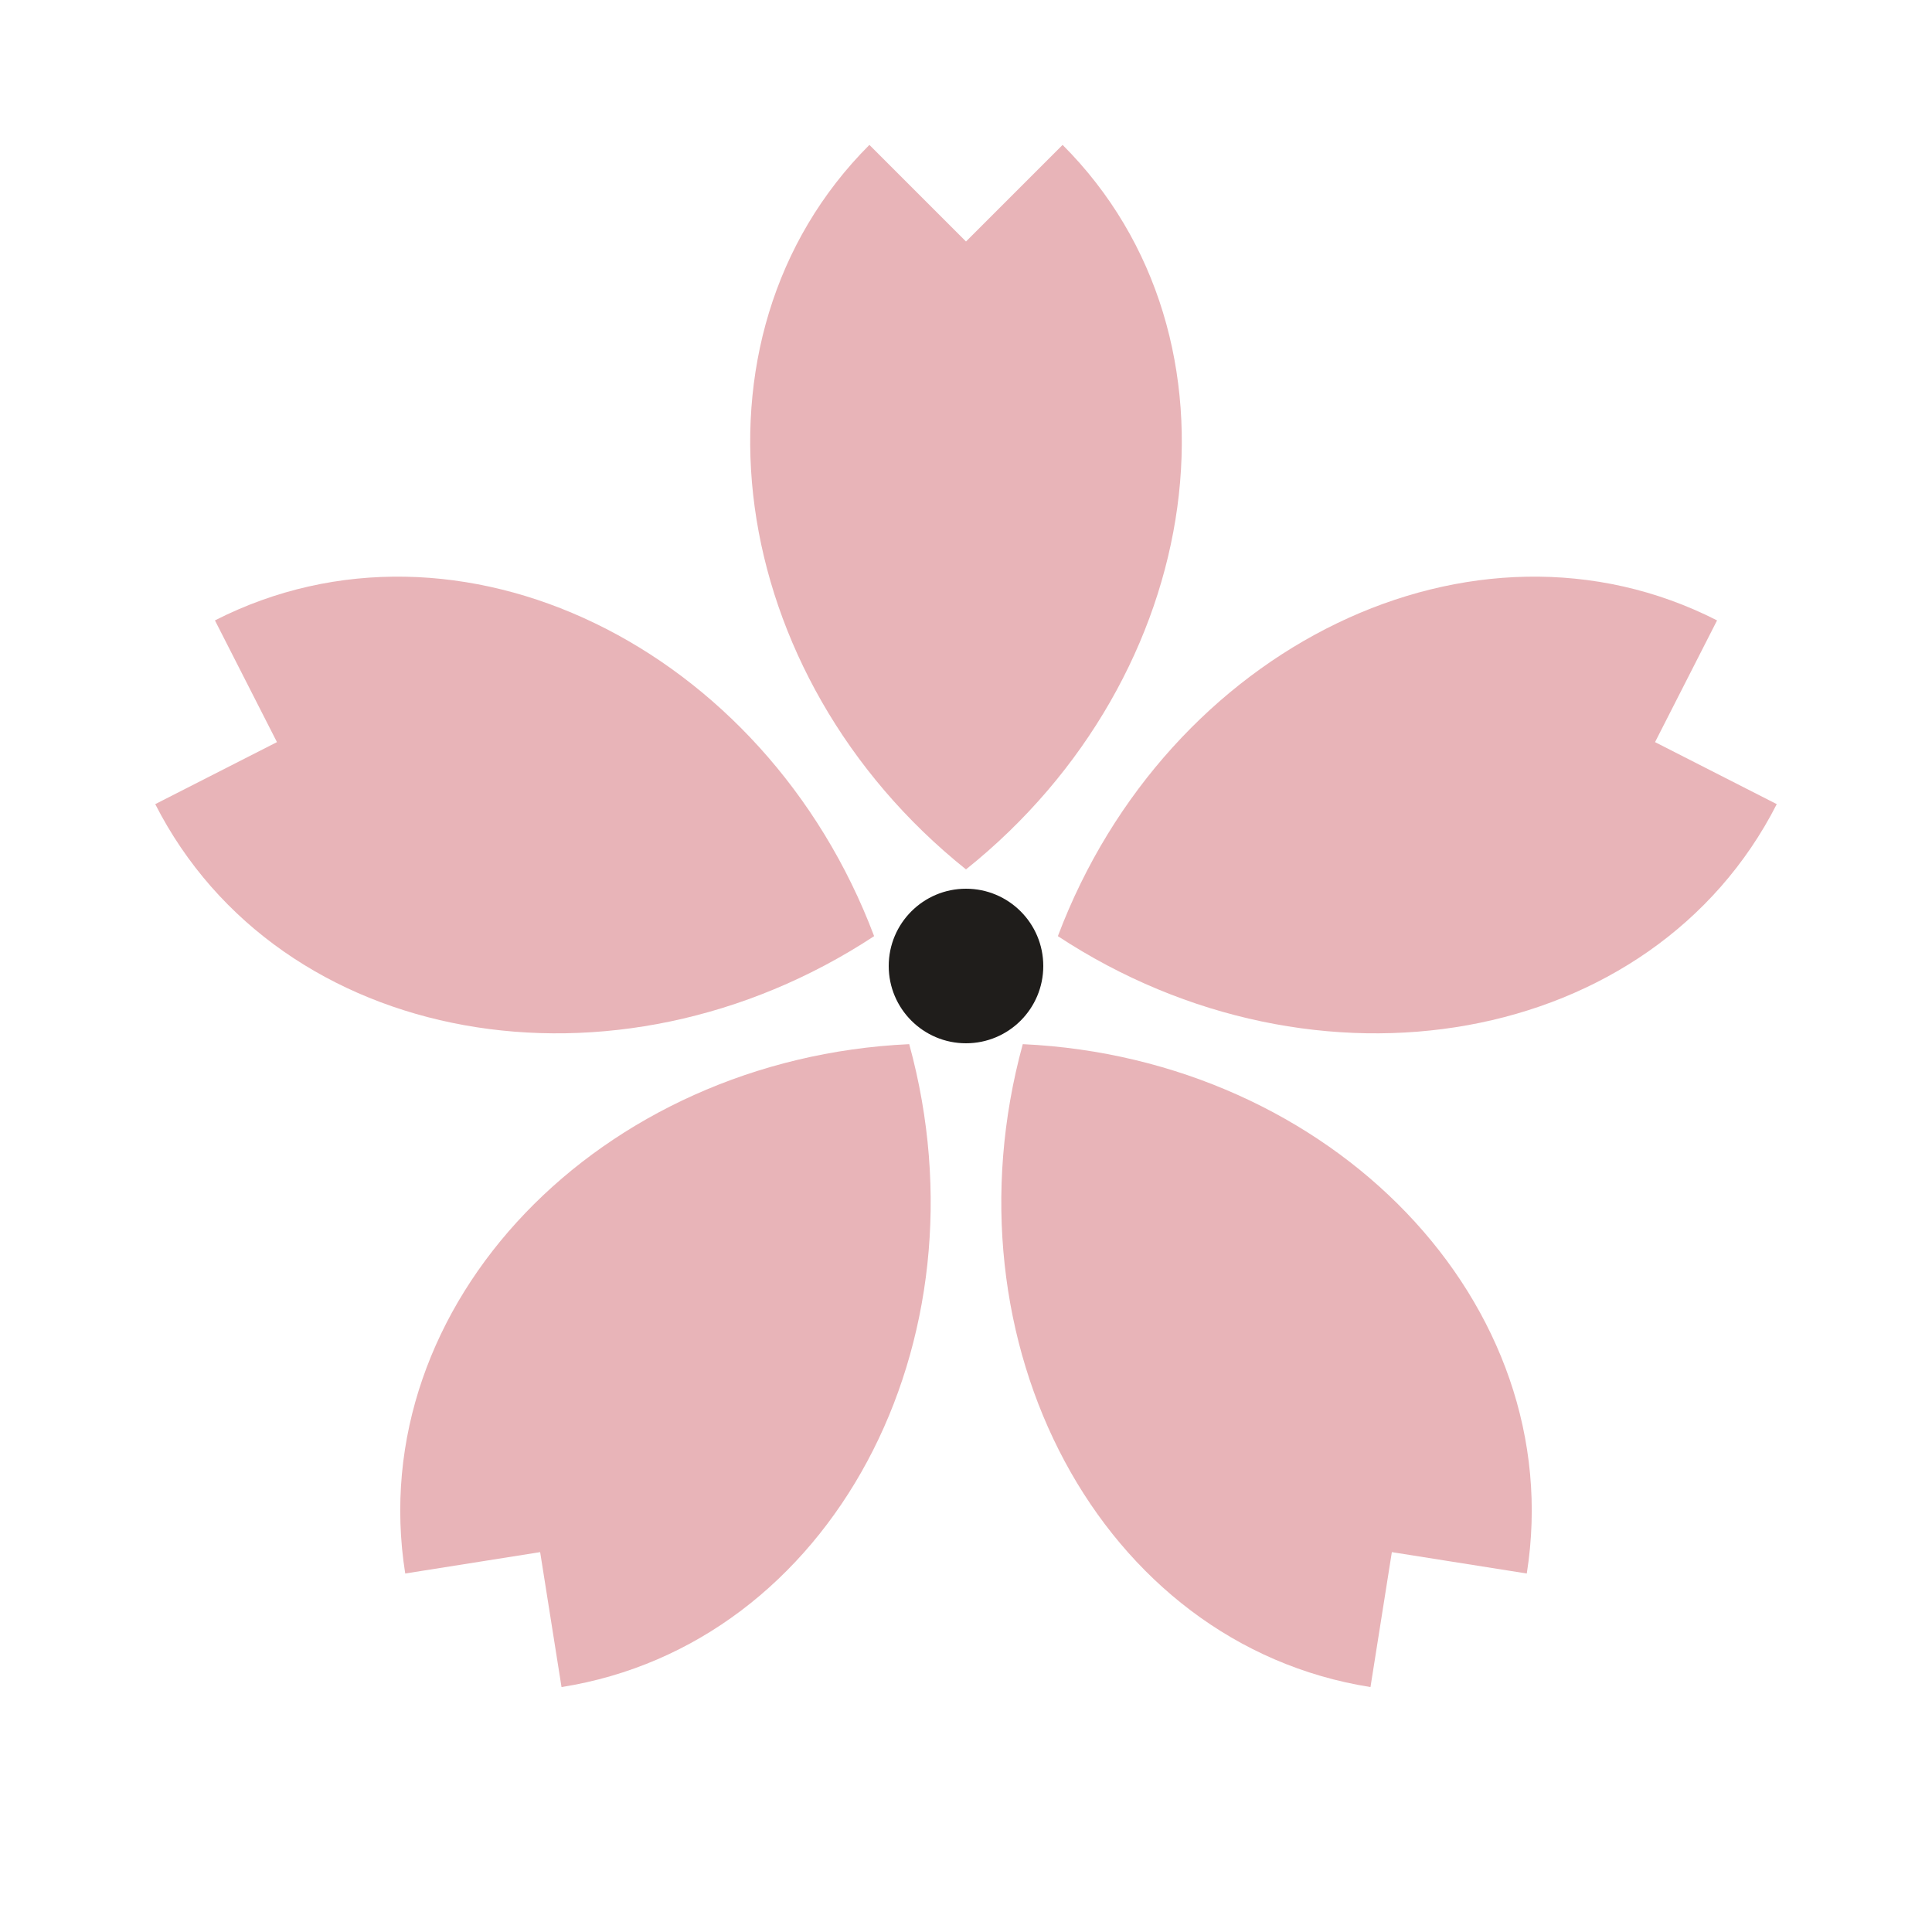
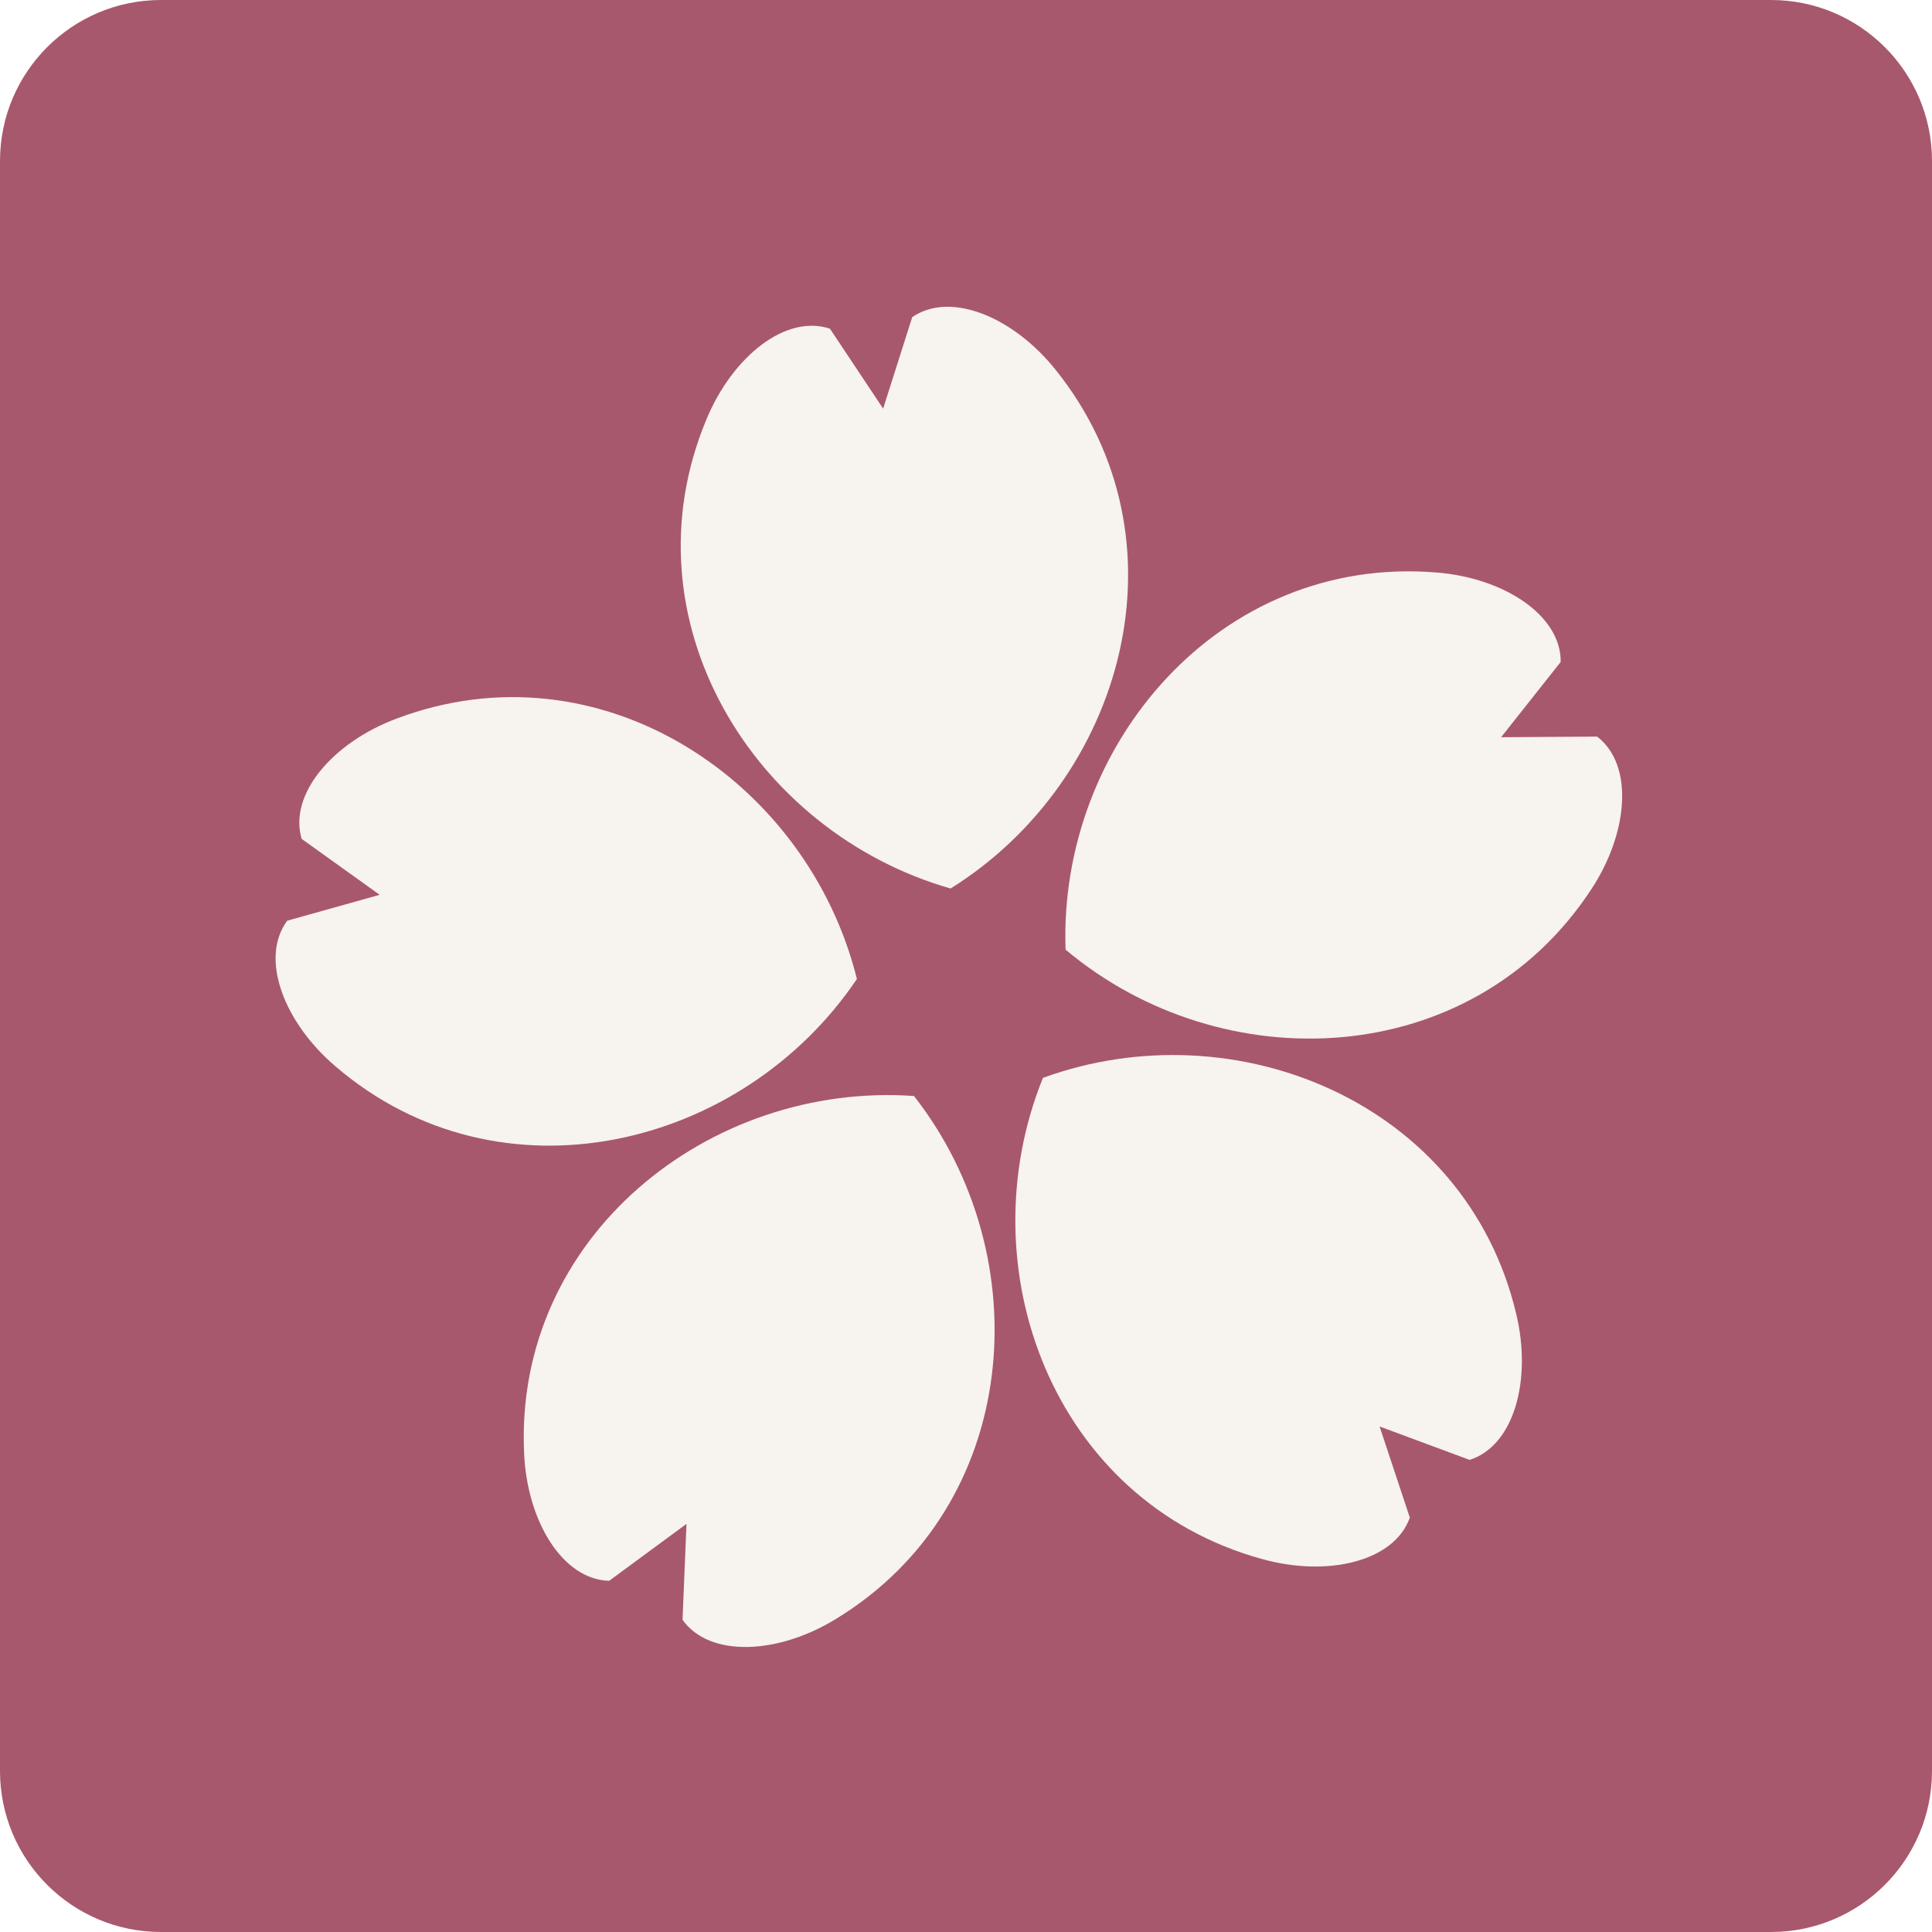
- <svg xmlns="http://www.w3.org/2000/svg" viewBox="0 0 40 40">
-   <style>.c{fill:#1f1d1b}@media (prefers-color-scheme:dark){.c{fill:#ede7df}}</style>
-   <g transform="translate(20 20)" fill="#e8b4b8">
-     <path d="M0 -2 C -5 -6 -6 -13 -2 -17 L 0 -15 L 2 -17 C 6 -13 5 -6 0 -2 Z" />
-     <path transform="rotate(72)" d="M0 -2 C -5 -6 -6 -13 -2 -17 L 0 -15 L 2 -17 C 6 -13 5 -6 0 -2 Z" />
-     <path transform="rotate(144)" d="M0 -2 C -5 -6 -6 -13 -2 -17 L 0 -15 L 2 -17 C 6 -13 5 -6 0 -2 Z" />
-     <path transform="rotate(216)" d="M0 -2 C -5 -6 -6 -13 -2 -17 L 0 -15 L 2 -17 C 6 -13 5 -6 0 -2 Z" />
-     <path transform="rotate(288)" d="M0 -2 C -5 -6 -6 -13 -2 -17 L 0 -15 L 2 -17 C 6 -13 5 -6 0 -2 Z" />
-     <circle class="c" r="1.6" />
+ <svg xmlns="http://www.w3.org/2000/svg" viewBox="0 0 48 48">
+   <defs>
+     <path id="p" d="M0,-3.2 C-5.4,-5.6 -8.3,-12.2 -5.1,-17.6 C-4.1,-19.3 -2.4,-20.3 -1.2,-19.7 L0,-17.2 L1.2,-19.7 C2.4,-20.3 4.1,-19.3 5.1,-17.6 C8.3,-12.2 5.4,-5.6 0,-3.2 Z" />
+   </defs>
+   <rect width="48" height="48" rx="4" fill="#a8586c" />
+   <g transform="translate(24 24.8) rotate(-8) scale(0.86)" fill="#f7f3ee">
+     <use href="#p" />
+     <use href="#p" transform="rotate(72)" />
+     <use href="#p" transform="rotate(144)" />
+     <use href="#p" transform="rotate(216)" />
+     <use href="#p" transform="rotate(288)" />
  </g>
</svg>
